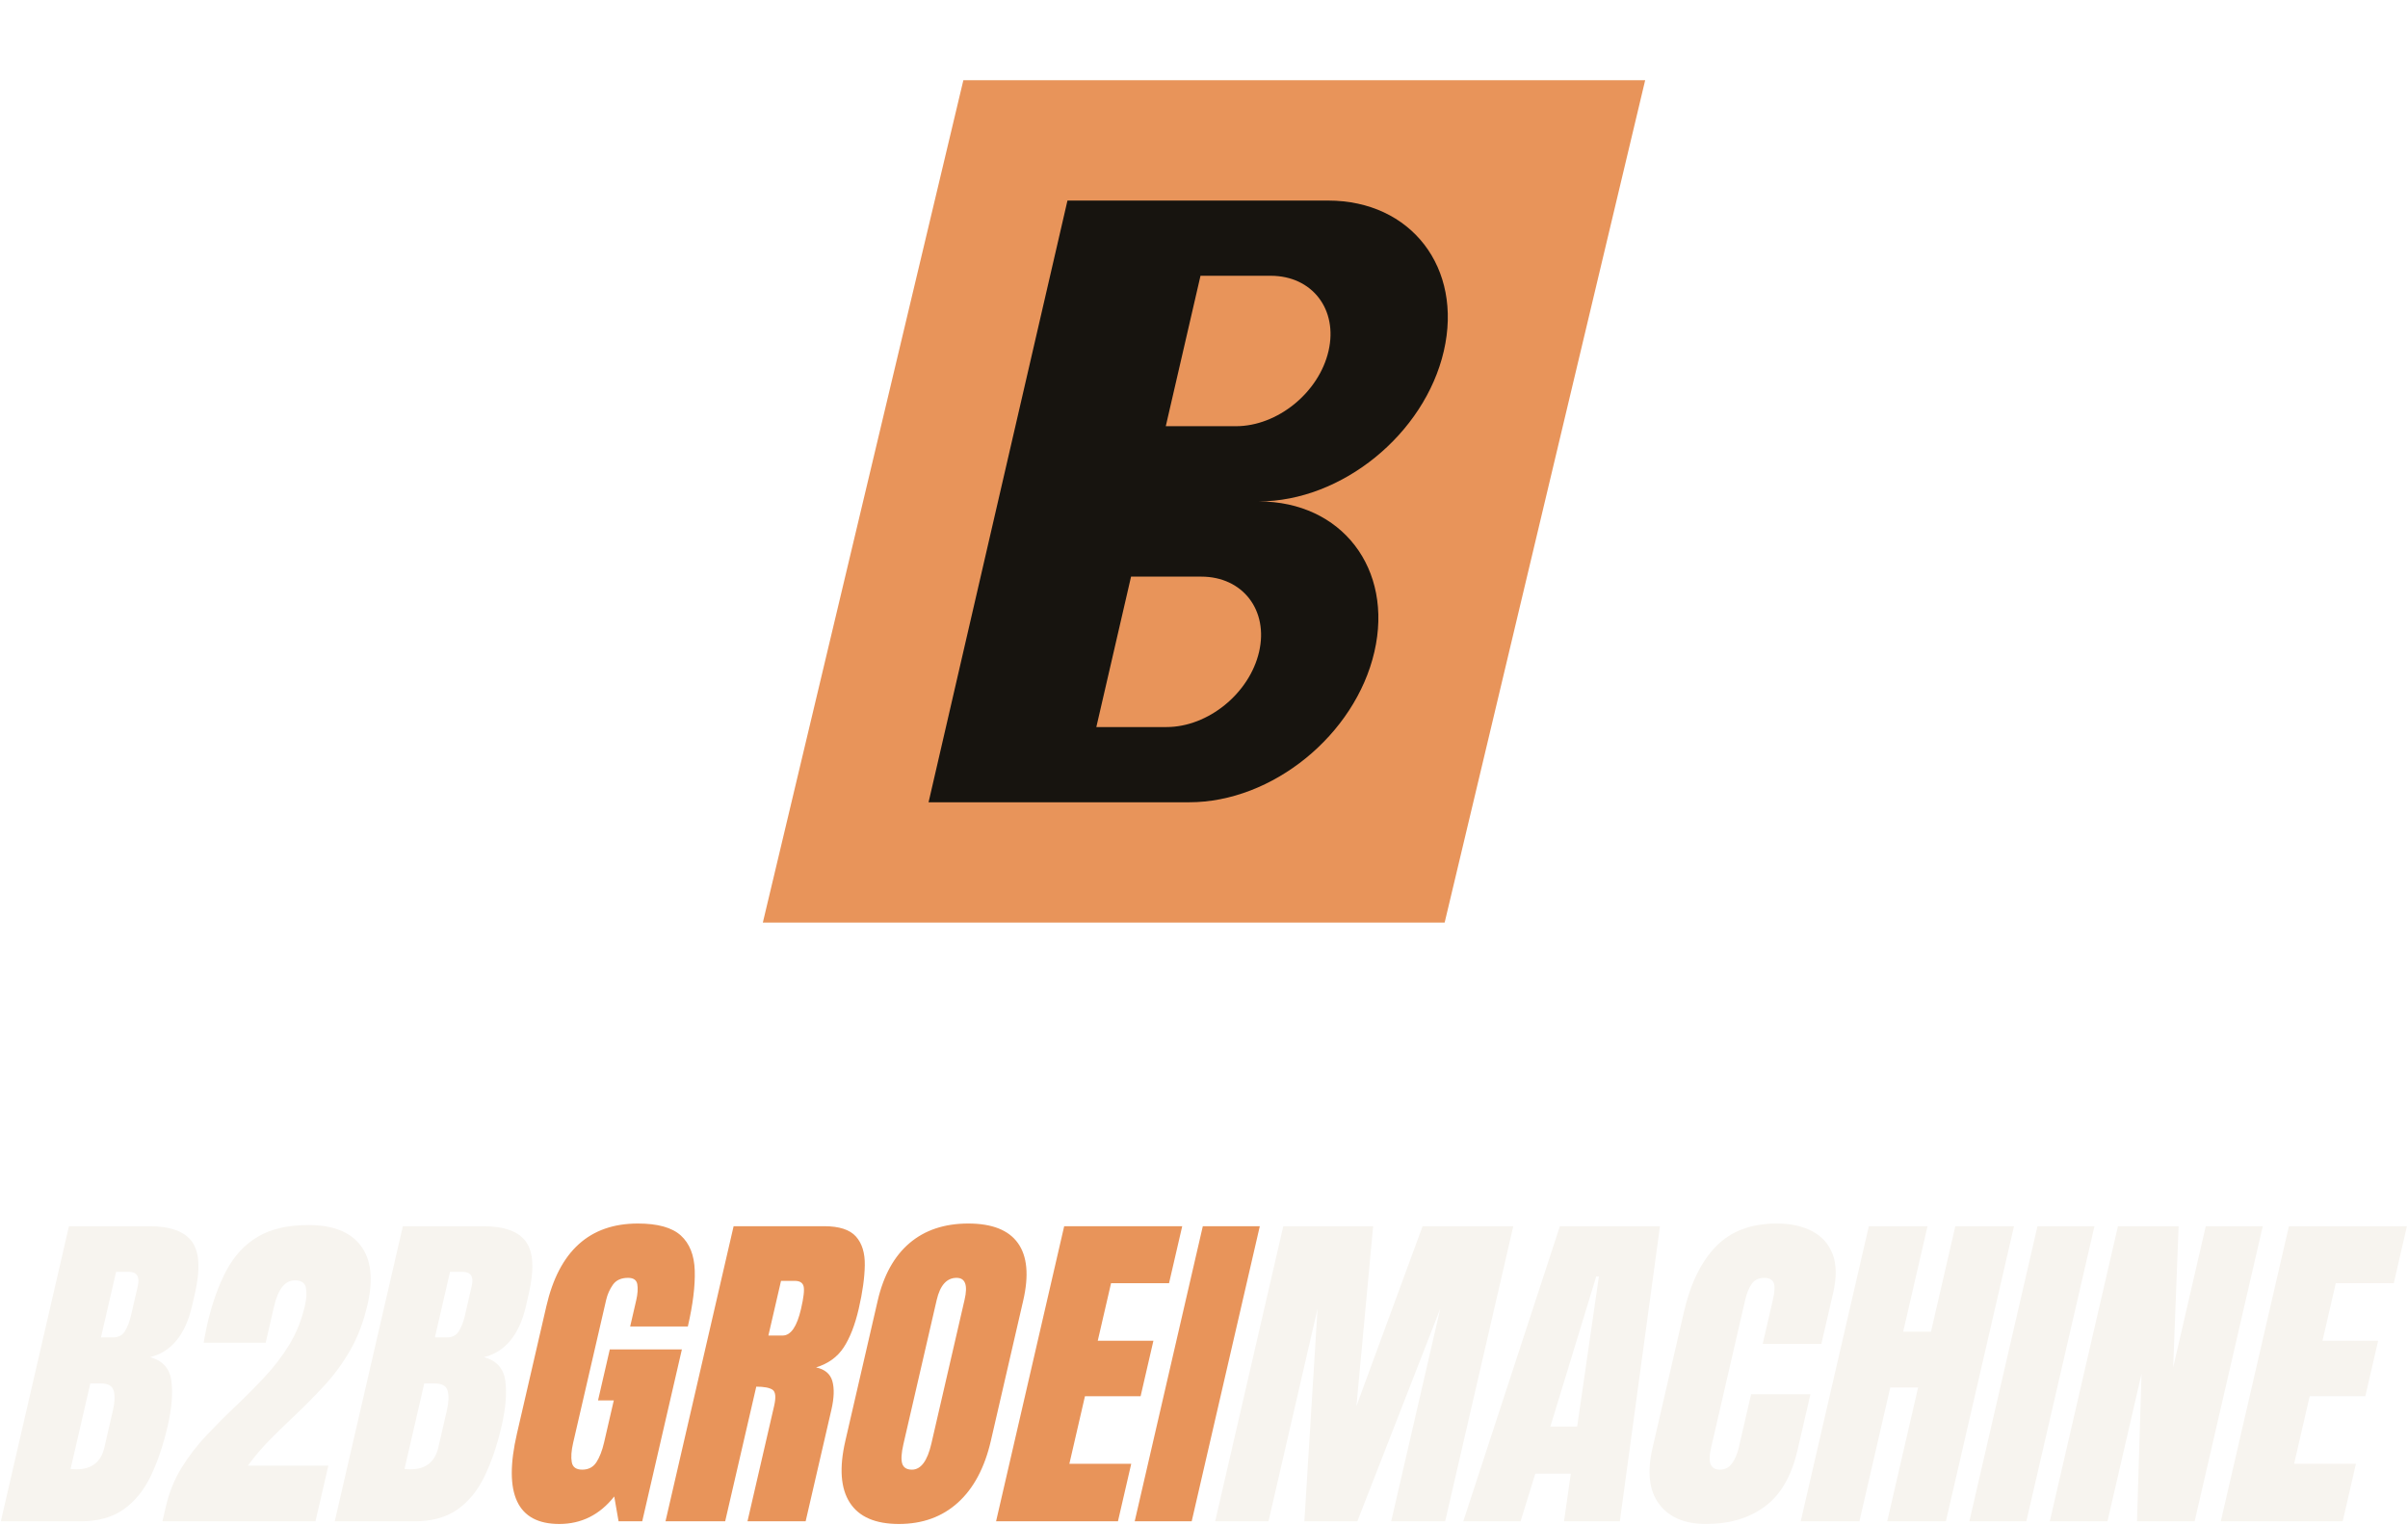
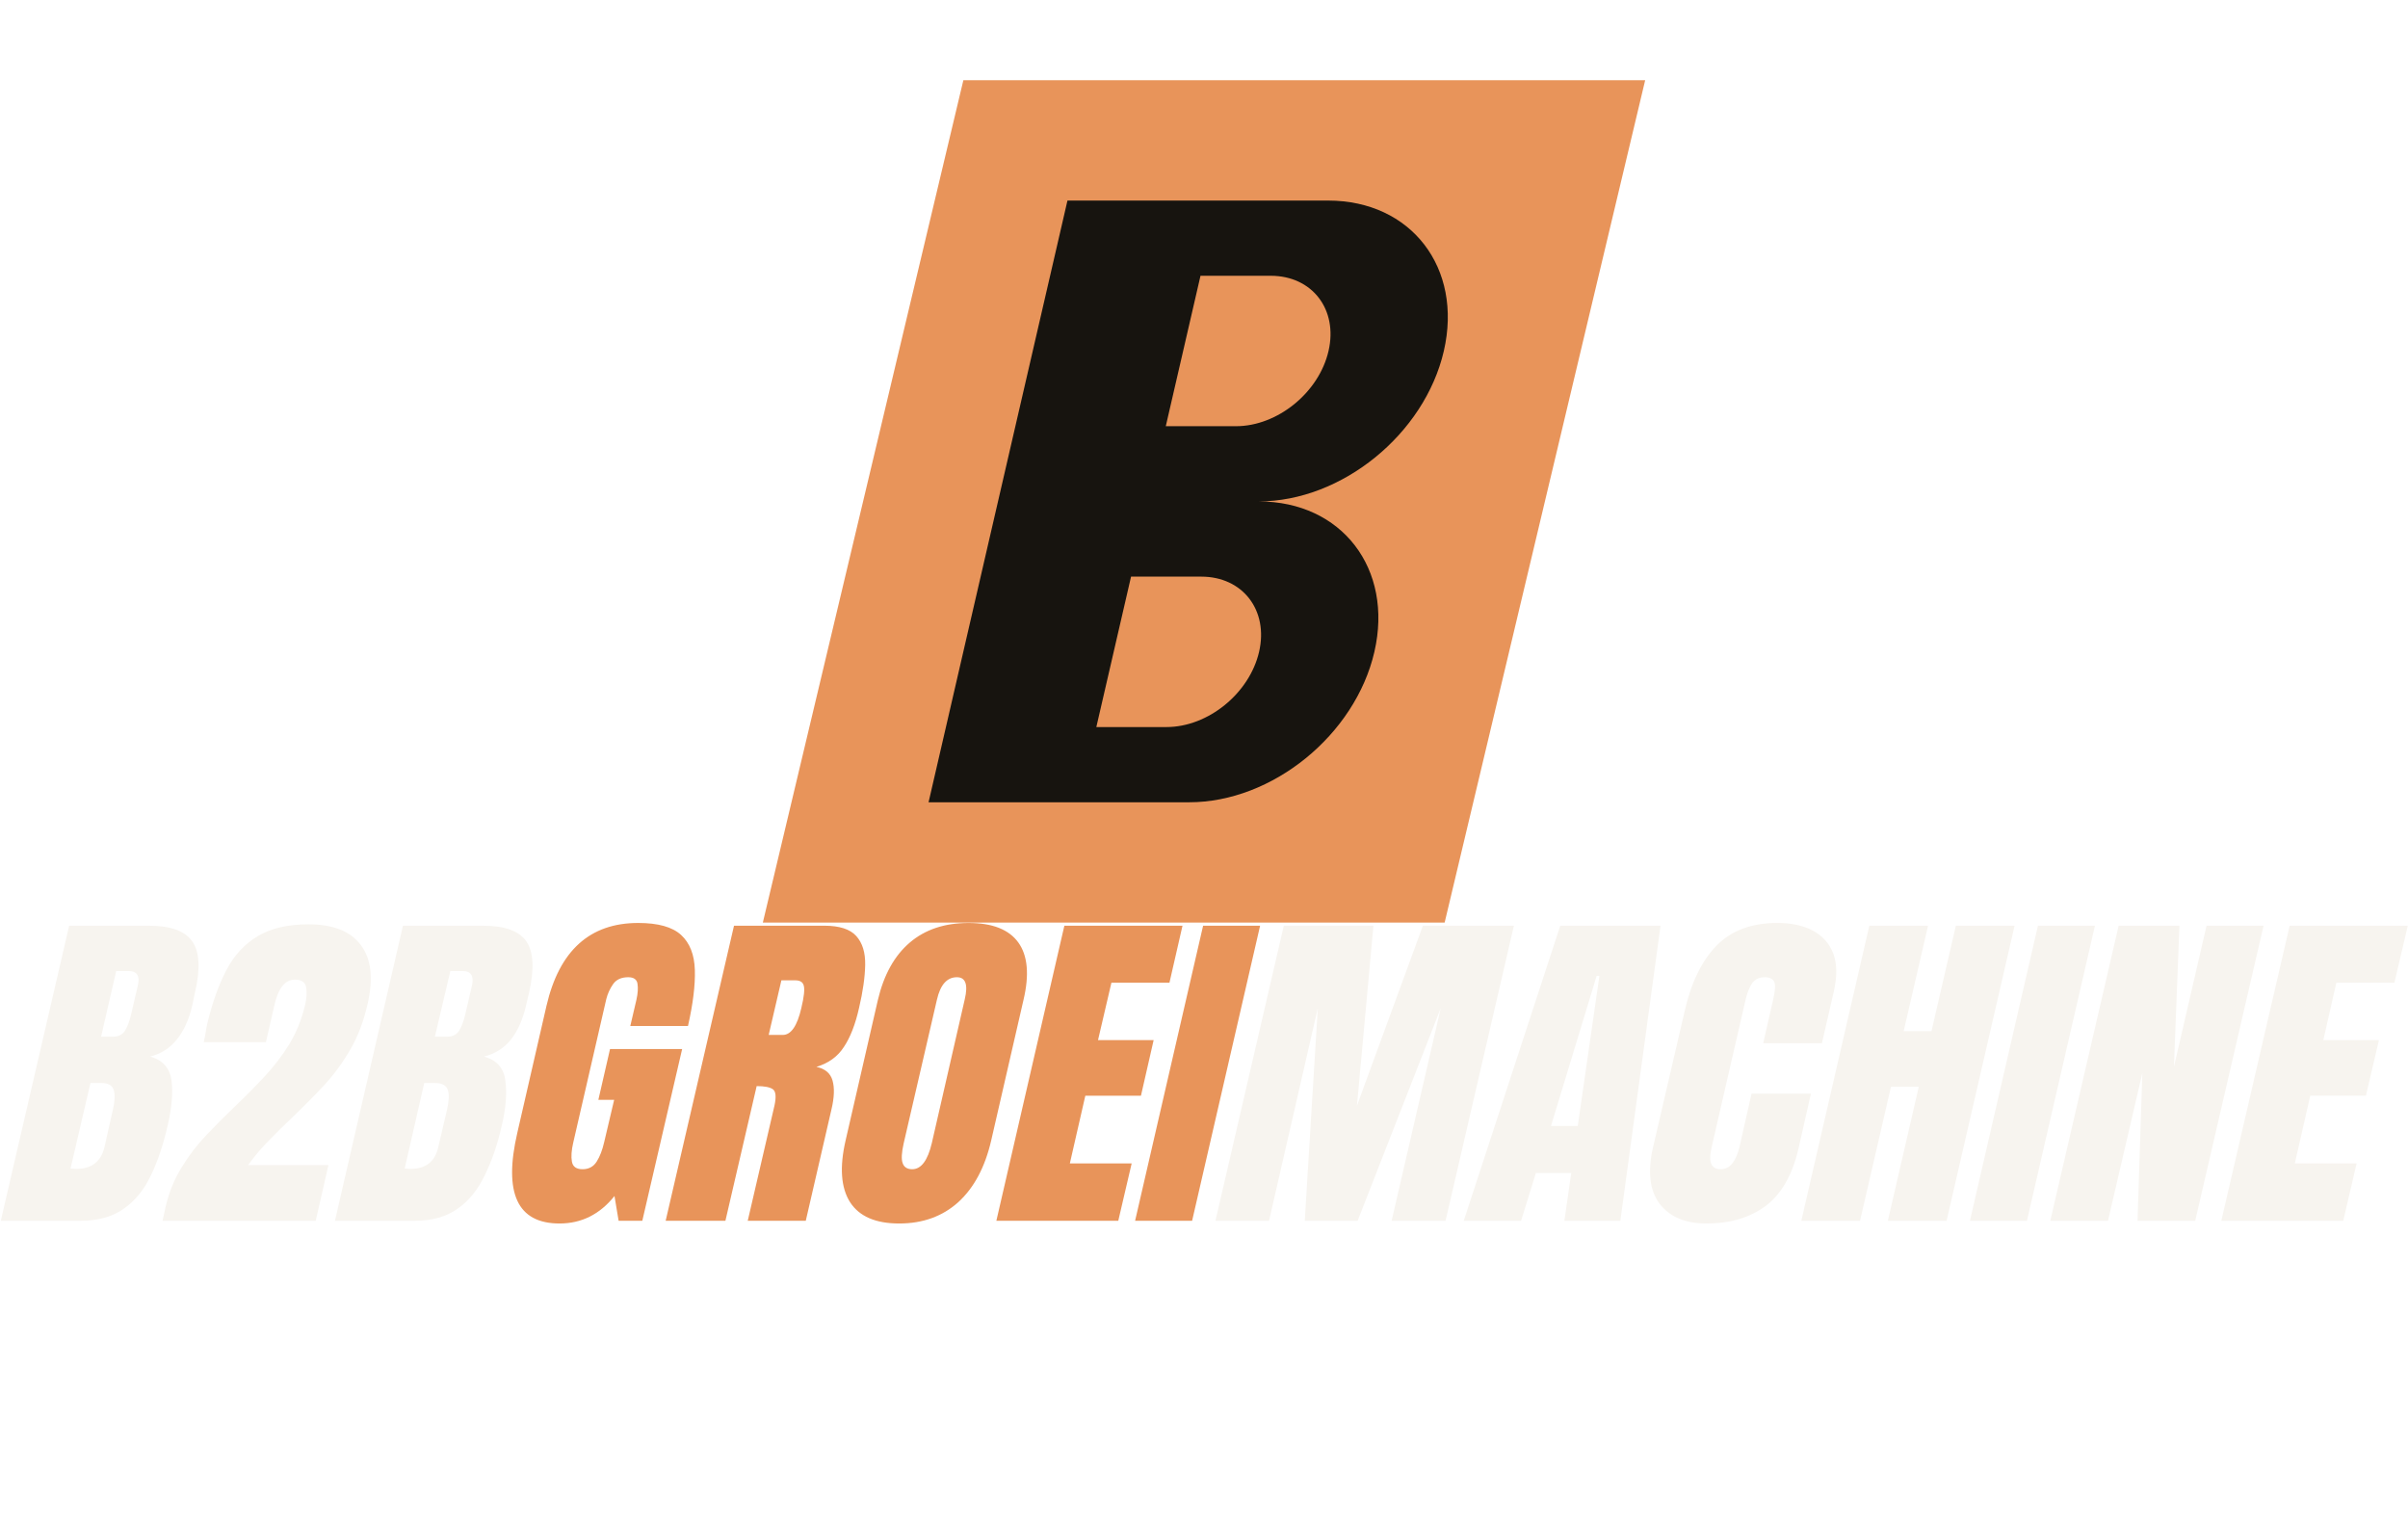
<svg xmlns="http://www.w3.org/2000/svg" viewBox="0 0 240 152.0" width="316" height="200" role="img" aria-label="B2B GroeiMachine">
  <g transform="translate(70,0)">
    <path d="M26,8 L94,8 L74,92 L6,92 Z" fill="#E8945A" />
    <g transform="skewX(-13) translate(9,0)">
      <path fill="#17140F" fill-rule="evenodd" d="M32,20 H58 A15,15 0 0 1 58,50 A15,15 0 0 1 58,80 H32 Z M47,27.5 H54 A7.5,7.5 0 0 1 54,42.5 H47 Z M47,57.5 H54 A7.5,7.5 0 0 1 54,72.5 H47 Z" />
    </g>
  </g>
-   <g transform="translate(-1.30,151.70) scale(0.3424)">
-     <path fill="#F7F4EF" d="M27.10 0L3.81 0L23.65-85.94L46.94-85.94Q56.31-85.94 59.53-81.37Q62.75-76.81 60.33-66.31L59.46-62.55Q58.06-56.49 55.02-52.73Q51.98-48.97 47.27-47.80Q52.74-46.34 53.47-40.94Q54.20-35.55 52.41-27.78Q50.48-19.43 47.48-13.18Q44.47-6.93 39.57-3.47Q34.67 0 27.10 0M37.38-72.66L32.97-53.56L36.49-53.56Q38.88-53.56 39.99-55.42Q41.10-57.28 41.70-59.86L43.70-68.51Q44.65-72.66 40.99-72.66L37.38-72.66M25.81-15.14Q32.50-15.14 33.96-21.48L36.44-32.23Q37.29-35.89 36.68-38.01Q36.07-40.14 33.05-40.14L29.87-40.14L24.12-15.23Q25.17-15.14 25.81-15.14M95.46 0L50.88 0L51.83-4.10Q53.30-10.50 56.46-15.60Q59.61-20.70 63.75-25.07Q67.88-29.44 72.32-33.64Q76.63-37.74 80.68-42.07Q84.73-46.39 87.83-51.44Q90.92-56.49 92.38-62.79Q93.08-65.82 92.67-67.99Q92.27-70.17 89.44-70.17Q85.14-70.17 83.37-62.50L80.95-52L62.88-52Q63.09-53.12 63.35-54.54Q63.60-55.96 63.91-57.28Q66.05-66.55 69.50-73.02Q72.94-79.49 78.68-82.89Q84.42-86.28 93.41-86.28Q104.10-86.28 108.64-80.27Q113.19-74.27 110.62-63.13Q108.87-55.57 105.61-49.88Q102.34-44.19 98.04-39.53Q93.74-34.86 88.81-30.22Q85.32-26.95 81.97-23.54Q78.62-20.12 75.76-16.21L99.20-16.21L95.46 0M124.37 0L101.07 0L120.91-85.94L144.21-85.94Q153.58-85.94 156.80-81.37Q160.02-76.81 157.59-66.31L156.73-62.55Q155.33-56.49 152.29-52.73Q149.25-48.97 144.53-47.80Q150-46.34 150.74-40.94Q151.47-35.55 149.68-27.78Q147.75-19.43 144.74-13.18Q141.74-6.93 136.84-3.47Q131.93 0 124.37 0M134.65-72.66L130.24-53.56L133.75-53.56Q136.15-53.56 137.26-55.42Q138.37-57.28 138.97-59.86L140.96-68.51Q141.92-72.66 138.26-72.66L134.65-72.66M123.07-15.14Q129.76-15.14 131.23-21.48L133.71-32.23Q134.56-35.89 133.95-38.01Q133.34-40.14 130.31-40.14L127.14-40.14L121.39-15.23Q122.44-15.14 123.07-15.14" />
-     <path fill="#E8945A" d="M166.47 0.78Q148.06 0.78 154.15-25.59L162.71-62.65Q168.26-86.72 189.36-86.72Q198.05-86.72 201.88-83.23Q205.71-79.74 205.93-73.05Q206.14-66.36 203.92-56.74L187.12-56.74L188.88-64.36Q189.52-67.14 189.20-69.02Q188.88-70.90 186.49-70.90Q183.51-70.90 182.09-68.90Q180.68-66.89 180.13-64.50L170.51-22.85Q169.71-19.38 170.11-17.21Q170.51-15.04 173.15-15.04Q175.88-15.04 177.29-17.21Q178.69-19.38 179.52-22.95L182.35-35.21L177.76-35.21L181.18-50.05L202.18-50.05L190.63 0L183.74 0L182.48-7.23Q176.14 0.78 166.47 0.78M214.79 0L197.41 0L217.25-85.94L243.62-85.94Q250.21-85.94 252.89-82.93Q255.56-79.93 255.46-74.54Q255.37-69.14 253.69-61.87Q252.06-54.83 249.31-50.63Q246.56-46.44 241.26-44.82Q245.12-43.99 246.02-40.80Q246.91-37.60 245.74-32.52L238.23 0L221.29 0L229.06-33.64Q229.92-37.40 228.59-38.31Q227.26-39.21 223.85-39.21L214.79 0M231.06-70.02L227.38-54.10L231.53-54.10Q235.10-54.10 236.89-61.87Q238.05-66.89 237.63-68.46Q237.21-70.02 235.06-70.02L231.06-70.02M265.40 0.78Q255.09 0.78 251.09-5.44Q247.08-11.67 249.80-23.44L259.22-64.26Q261.77-75.29 268.48-81.01Q275.20-86.72 285.60-86.72Q296-86.72 300.07-81.01Q304.15-75.29 301.60-64.26L292.18-23.44Q289.46-11.67 282.58-5.44Q275.70 0.78 265.40 0.78M269.19-15.04Q273.10-15.04 274.85-22.61L284.53-64.55Q286-70.90 282.19-70.90Q277.89-70.90 276.39-64.40L266.72-22.51Q265.80-18.51 266.37-16.77Q266.95-15.04 269.19-15.04M329.20 0L293.70 0L313.54-85.94L347.92-85.94L344.08-69.34L327.19-69.34L323.32-52.59L339.53-52.59L335.80-36.43L319.59-36.43L315.05-16.75L333.07-16.75L329.20 0M350.68 0L334.08 0L353.92-85.94L370.52-85.94" />
-     <path fill="#F7F4EF" d="M373.05 0L357.52 0L377.36-85.94L403.53-85.94L398.66-33.54L417.94-85.94L444.35-85.94L424.51 0L408.79 0L423.08-61.91L398.93 0L383.50 0L387.34-61.91L373.05 0M446.48 0L429.79 0L457.93-85.94L487.08-85.94L475.39 0L459.13 0L461.11-13.87L450.76-13.87L446.48 0M468.51-71.29L455.15-27.59L462.96-27.59L469.29-71.29L468.51-71.29M500.50 0.78Q491.18 0.78 486.83-5.03Q482.48-10.84 484.90-21.29L494.05-60.94Q496.93-73.44 503.42-80.08Q509.91-86.72 521.09-86.72Q527.20-86.72 531.44-84.47Q535.68-82.23 537.39-77.76Q539.09-73.29 537.52-66.50L534.09-51.66L517-51.66L519.94-64.36Q520.83-68.21 520.16-69.56Q519.49-70.90 517.44-70.90Q515.05-70.90 513.82-69.17Q512.59-67.43 511.92-64.55L501.99-21.53Q501.17-17.97 501.88-16.50Q502.59-15.04 504.55-15.04Q506.74-15.04 508.06-16.85Q509.38-18.65 510.05-21.53L513.62-37.01L530.91-37.01L527.15-20.75Q524.54-9.42 517.65-4.32Q510.76 0.78 500.50 0.78M545.17 0L528.08 0L547.92-85.94L565.01-85.94L557.92-55.22L566.02-55.22L573.11-85.94L590.20-85.94L570.36 0L553.27 0L562.27-38.96L554.16-38.96L545.17 0M593.80 0L577.20 0L597.04-85.94L613.64-85.94L593.80 0M617.43 0L600.63 0L620.48-85.94L638.15-85.94L636.56-44.78L646.06-85.94L662.66-85.94L642.82 0L626.03 0L627.35-42.97L617.43 0M685.94 0L650.44 0L670.28-85.94L704.65-85.94L700.82-69.34L683.93-69.34L680.06-52.59L696.27-52.59L692.54-36.43L676.33-36.43L671.79-16.75L689.80-16.75" />
+   <g transform="translate(-1.30,121.73) scale(0.3425)">
+     <path fill="#F7F4EF" d="M27.1 0L3.8 0L23.7-85.9L46.9-85.9Q56.3-85.9 59.5-81.4Q62.8-76.8 60.3-66.3L59.5-62.5Q58.1-56.5 55-52.7Q52-49 47.3-47.8Q52.7-46.3 53.5-40.9Q54.2-35.5 52.4-27.8Q50.5-19.4 47.5-13.2Q44.5-6.9 39.6-3.5Q34.7 0 27.1 0M37.4-72.7L33-53.6L36.5-53.6Q38.9-53.6 40-55.4Q41.1-57.3 41.7-59.9L43.7-68.5Q44.7-72.7 41-72.7L37.4-72.7M25.8-15.1Q32.5-15.1 34-21.5L36.4-32.2Q37.3-35.9 36.7-38Q36.1-40.1 33.1-40.1L29.9-40.1L24.1-15.2Q25.2-15.1 25.8-15.1M95.5 0L50.9 0L51.8-4.1Q53.3-10.5 56.5-15.6Q59.6-20.7 63.8-25.1Q67.9-29.4 72.3-33.6Q76.6-37.7 80.7-42.1Q84.7-46.4 87.8-51.4Q90.9-56.5 92.4-62.8Q93.1-65.8 92.7-68Q92.3-70.2 89.4-70.2Q85.1-70.2 83.4-62.5L81-52L62.9-52Q63.1-53.1 63.4-54.5Q63.6-56 63.9-57.3Q66.1-66.5 69.5-73Q72.9-79.5 78.7-82.9Q84.4-86.3 93.4-86.3Q104.1-86.3 108.6-80.3Q113.2-74.3 110.6-63.1Q108.9-55.6 105.6-49.9Q102.3-44.2 98-39.5Q93.7-34.9 88.8-30.2Q85.3-26.9 82-23.5Q78.6-20.1 75.8-16.2L99.2-16.2L95.5 0M124.4 0L101.1 0L120.9-85.9L144.2-85.9Q153.6-85.9 156.8-81.4Q160-76.8 157.6-66.3L156.7-62.5Q155.3-56.5 152.3-52.7Q149.3-49 144.5-47.8Q150-46.3 150.7-40.9Q151.5-35.5 149.7-27.8Q147.8-19.4 144.7-13.2Q141.7-6.9 136.8-3.5Q131.9 0 124.4 0M134.7-72.7L130.2-53.6L133.8-53.6Q136.2-53.6 137.3-55.4Q138.4-57.3 139-59.9L141-68.5Q141.9-72.7 138.3-72.7L134.7-72.7M123.1-15.1Q129.8-15.1 131.2-21.5L133.7-32.2Q134.6-35.9 134-38Q133.3-40.1 130.3-40.1L127.1-40.1L121.4-15.2Q122.4-15.1 123.1-15.1" />
+     <path fill="#E8945A" d="M166.5 0.8Q148.1 0.8 154.2-25.6L162.7-62.6Q168.3-86.7 189.4-86.7Q198.1-86.7 201.9-83.2Q205.7-79.7 205.9-73Q206.1-66.4 203.9-56.7L187.1-56.7L188.9-64.4Q189.5-67.1 189.2-69Q188.9-70.9 186.5-70.9Q183.5-70.9 182.1-68.9Q180.7-66.9 180.1-64.5L170.5-22.8Q169.7-19.4 170.1-17.2Q170.5-15 173.2-15Q175.9-15 177.3-17.2Q178.7-19.4 179.5-22.9L182.4-35.2L177.8-35.2L181.2-50L202.2-50L190.6 0L183.7 0L182.5-7.2Q176.1 0.8 166.5 0.8M214.8 0L197.4 0L217.3-85.9L243.6-85.9Q250.2-85.9 252.9-82.9Q255.6-79.9 255.5-74.5Q255.4-69.1 253.7-61.9Q252.1-54.8 249.3-50.6Q246.6-46.4 241.3-44.8Q245.1-44 246-40.8Q246.9-37.6 245.7-32.5L238.2 0L221.3 0L229.1-33.6Q229.9-37.4 228.6-38.3Q227.3-39.2 223.9-39.2L214.8 0M231.1-70L227.4-54.1L231.5-54.1Q235.1-54.1 236.9-61.9Q238.1-66.9 237.6-68.5Q237.2-70 235.1-70L231.1-70M265.4 0.8Q255.1 0.8 251.1-5.4Q247.1-11.7 249.8-23.4L259.2-64.3Q261.8-75.3 268.5-81Q275.2-86.7 285.6-86.7Q296-86.7 300.1-81Q304.2-75.3 301.6-64.3L292.2-23.4Q289.5-11.7 282.6-5.4Q275.7 0.8 265.4 0.8M269.2-15Q273.1-15 274.9-22.6L284.5-64.5Q286-70.9 282.2-70.9Q277.9-70.9 276.4-64.4L266.7-22.5Q265.8-18.5 266.4-16.8Q267-15 269.2-15M329.2 0L293.7 0L313.5-85.9L347.9-85.9L344.1-69.3L327.2-69.3L323.3-52.6L339.5-52.6L335.8-36.4L319.6-36.4L315.1-16.7L333.1-16.7L329.2 0M350.7 0L334.1 0L353.9-85.9L370.5-85.9" />
+     <path fill="#F7F4EF" d="M373.1 0L357.5 0L377.4-85.9L403.5-85.9L398.7-33.5L417.9-85.9L444.4-85.9L424.5 0L408.8 0L423.1-61.9L398.9 0L383.5 0L387.3-61.9L373.1 0M446.5 0L429.8 0L457.9-85.9L487.1-85.9L475.4 0L459.1 0L461.1-13.9L450.8-13.9L446.5 0M468.5-71.3L455.2-27.6L463-27.6L469.3-71.3L468.5-71.3M500.5 0.8Q491.2 0.8 486.8-5Q482.5-10.8 484.9-21.3L494.1-60.9Q496.9-73.4 503.4-80.1Q509.9-86.7 521.1-86.7Q527.2-86.7 531.4-84.5Q535.7-82.2 537.4-77.8Q539.1-73.3 537.5-66.5L534.1-51.7L517-51.7L519.9-64.4Q520.8-68.2 520.2-69.6Q519.5-70.9 517.4-70.9Q515.1-70.9 513.8-69.2Q512.6-67.4 511.9-64.5L502-21.5Q501.2-18 501.9-16.5Q502.6-15 504.6-15Q506.7-15 508.1-16.8Q509.4-18.6 510.1-21.5L513.6-37L530.9-37L527.2-20.7Q524.5-9.4 517.7-4.3Q510.8 0.8 500.5 0.8M545.2 0L528.1 0L547.9-85.9L565-85.9L557.9-55.2L566-55.2L573.1-85.9L590.2-85.9L570.4 0L553.3 0L562.3-39L554.2-39L545.2 0M593.8 0L577.2 0L597-85.9L613.6-85.9L593.8 0M617.4 0L600.6 0L620.5-85.9L638.2-85.9L636.6-44.8L646.1-85.9L662.7-85.9L642.8 0L626 0L627.4-43L617.4 0M685.9 0L650.4 0L670.3-85.9L704.7-85.9L700.8-69.3L683.9-69.3L680.1-52.6L696.3-52.6L692.5-36.4L676.3-36.4L671.8-16.7L689.8-16.7" />
  </g>
</svg>
